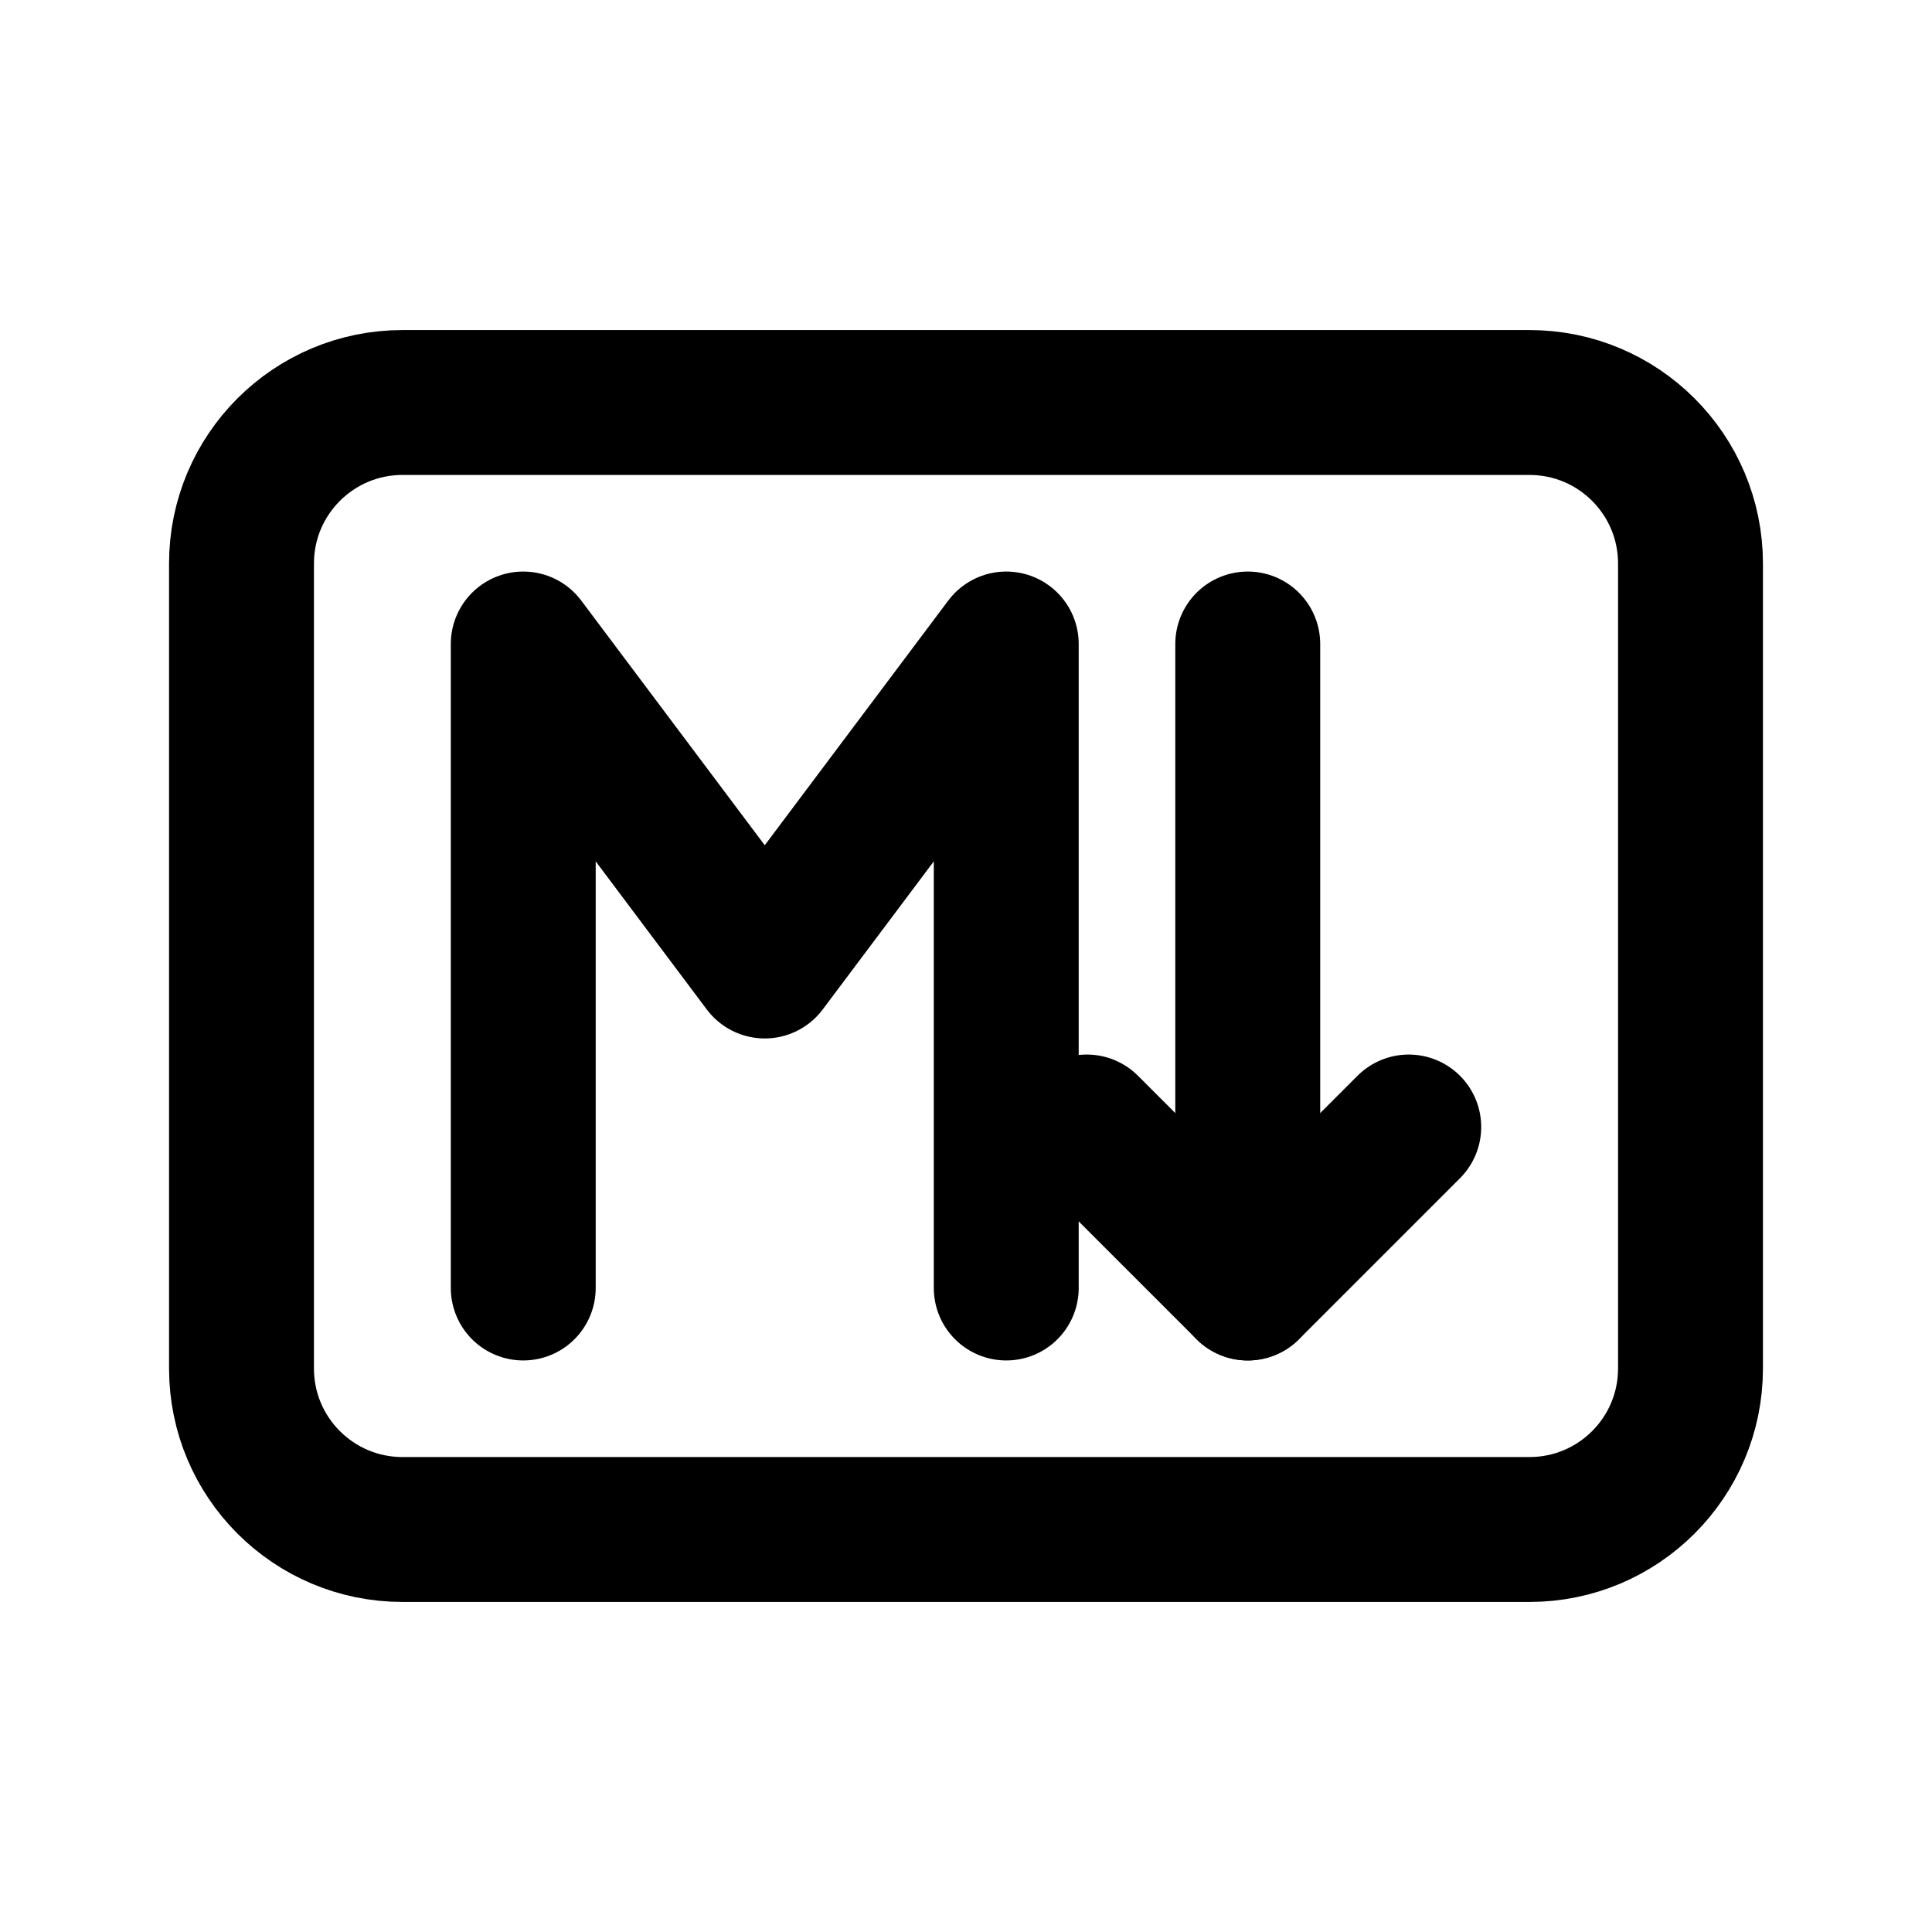
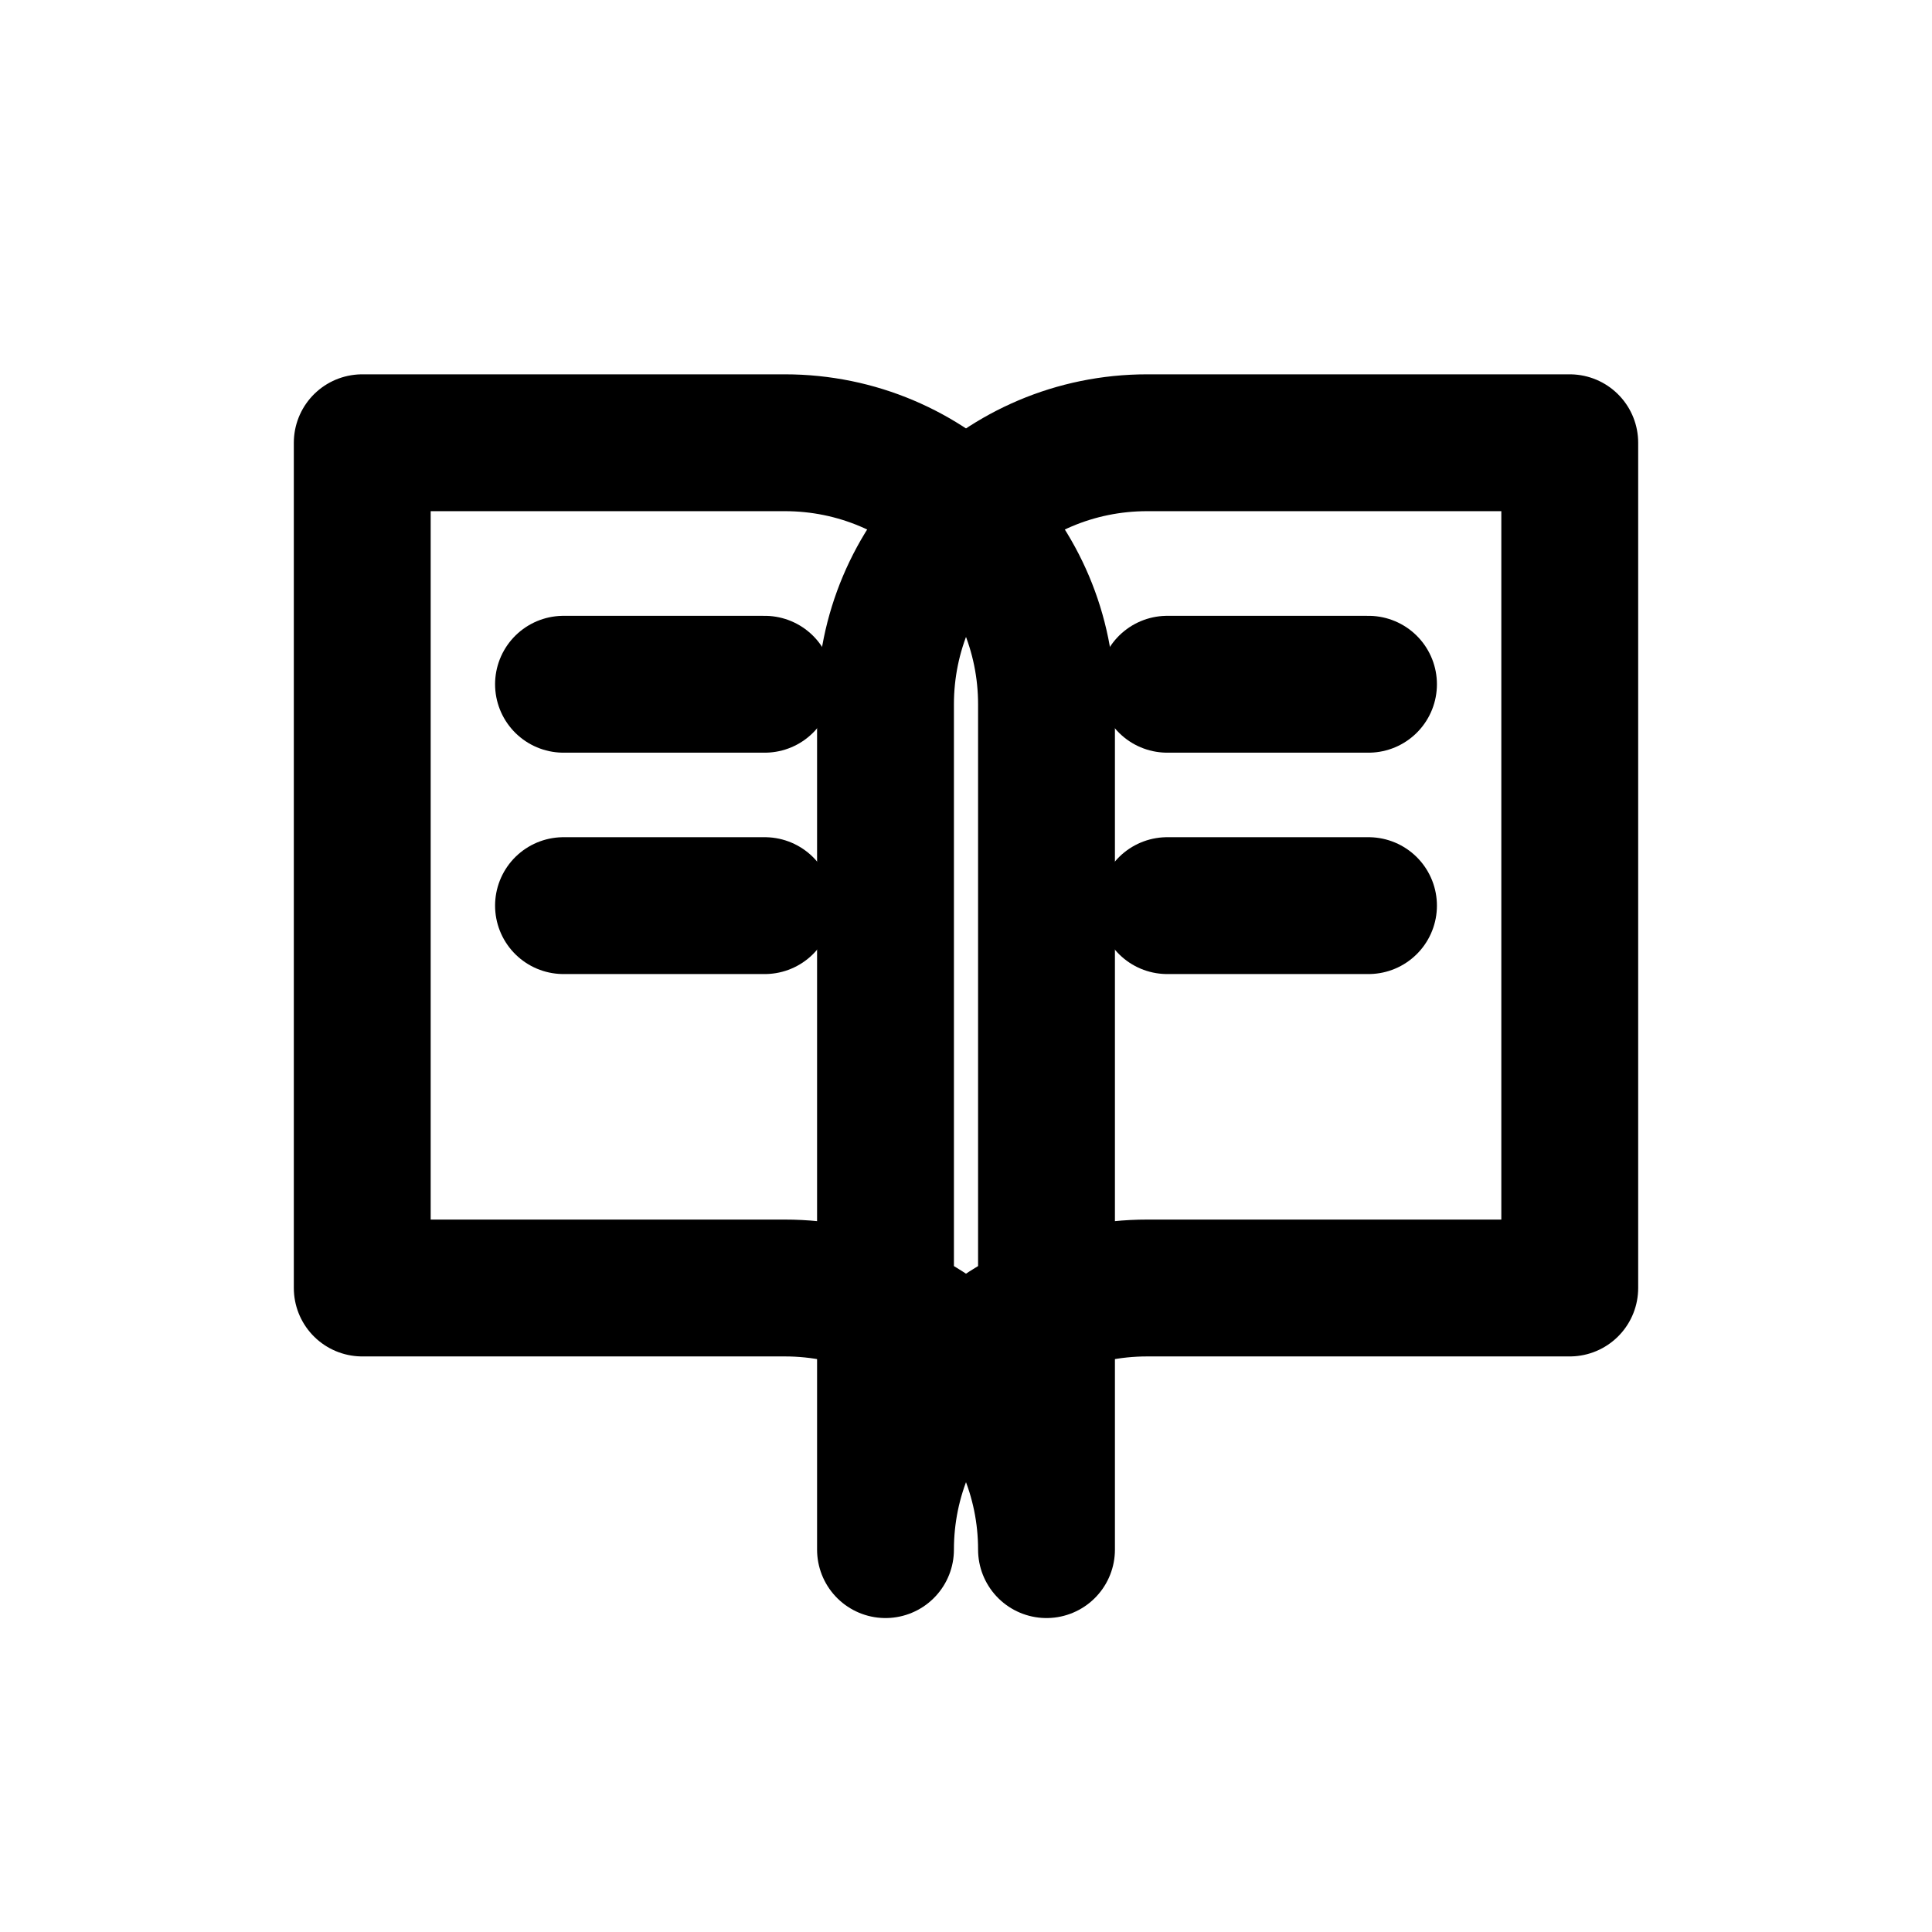
- <svg xmlns="http://www.w3.org/2000/svg" viewBox="0 0 24 24" fill="none" stroke="currentColor" stroke-width="1.8" stroke-linecap="round" stroke-linejoin="round">
-   <rect x="3" y="5" width="18" height="14" rx="2" />
-   <path d="M6.5 16V8l3 4 3-4v8" />
-   <path d="M15.5 8v8" />
-   <path d="m13.5 14 2 2 2-2" />
+ <svg xmlns="http://www.w3.org/2000/svg" viewBox="0 0 24 24" fill="none" stroke="currentColor" stroke-width="1.7" stroke-linecap="round" stroke-linejoin="round">
+   <path d="M4.5 5.5h5.25A3.25 3.25 0 0 1 13 8.75v10.5A3.25 3.25 0 0 0 9.75 16H4.5Z" />
+   <path d="M19.5 5.5h-5.25A3.25 3.25 0 0 0 11 8.75v10.5A3.25 3.25 0 0 1 14.25 16h5.25Z" />
+   <path d="M7 8.5h2.5" />
+   <path d="M7 11.25h2.5" />
+   <path d="M14.5 8.5H17" />
+   <path d="M14.5 11.25H17" />
</svg>
